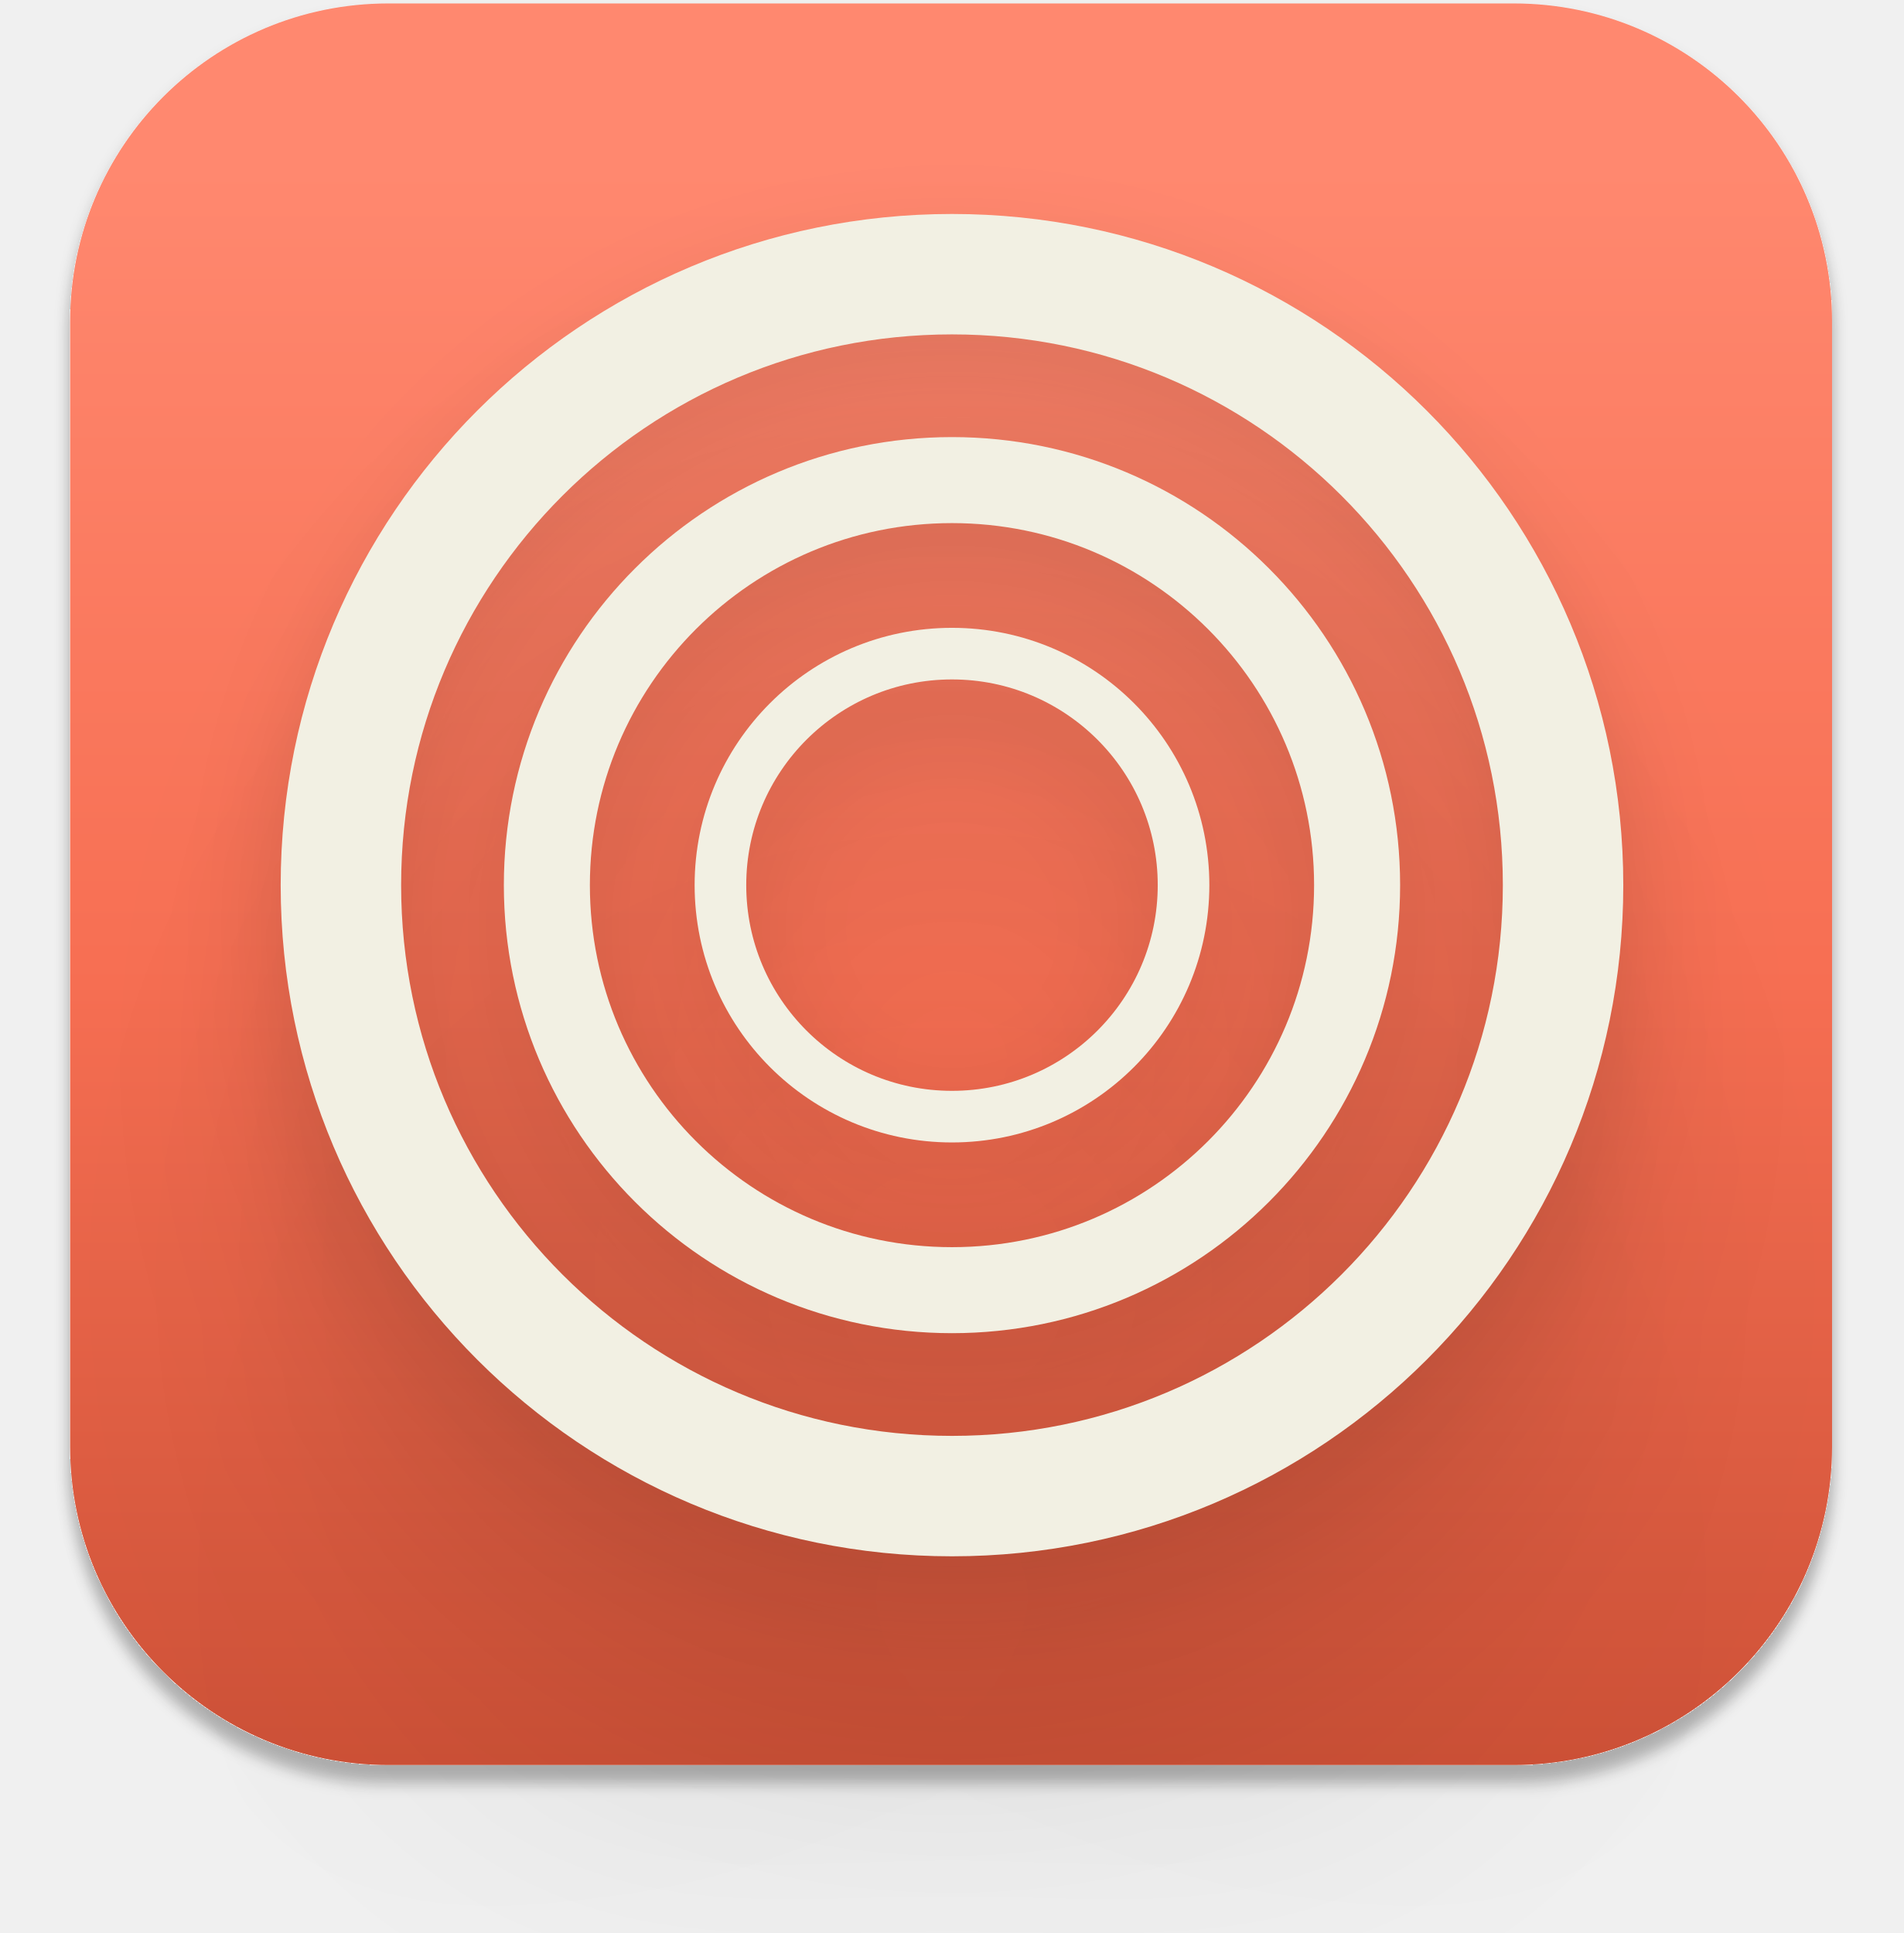
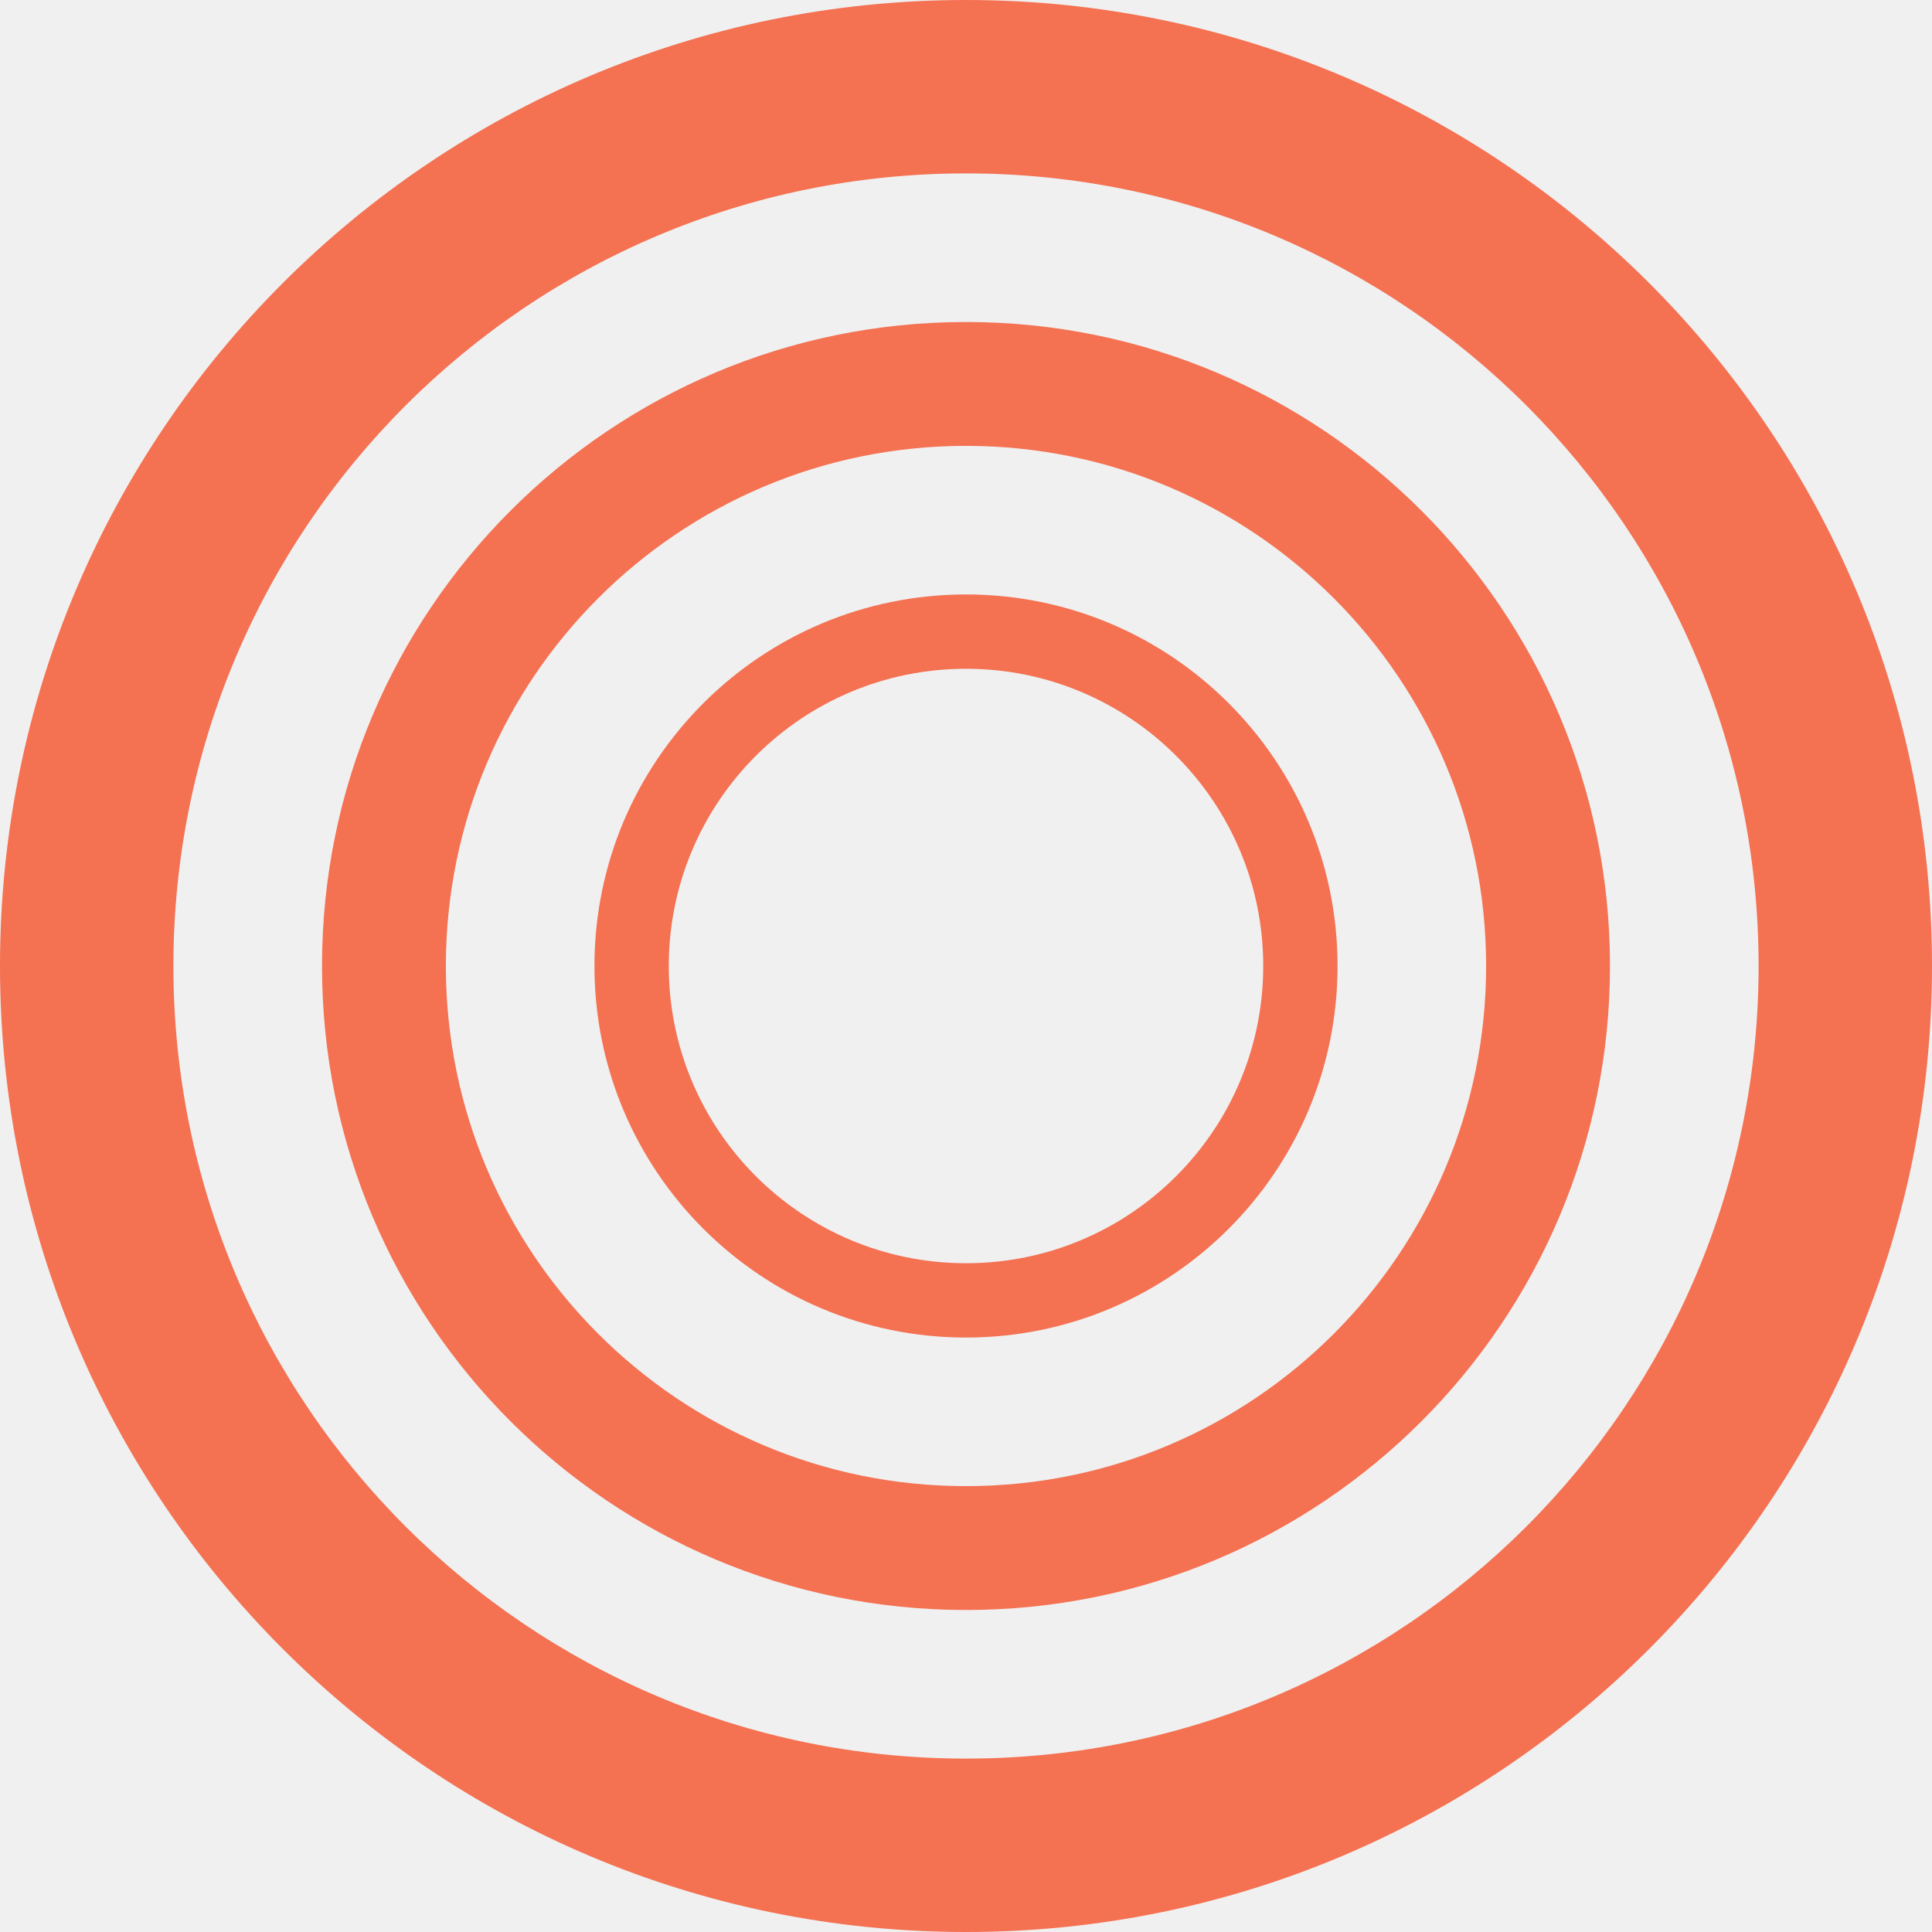
- <svg xmlns="http://www.w3.org/2000/svg" width="929.321" height="943.68" viewBox="0 0 929.321 943.68" fill="none">
-   <g clip-path="url(#a)" transform="translate(-47.778 -80.32)">
-     <g filter="url(#b)">
-       <rect x="82" y="82" width="860" height="860" rx="155.371" fill="url(#c)" style="fill:url(#c)" ry="155.371" />
-     </g>
-     <g filter="url(#d)" stroke="#f2f0e3">
-       <circle cx="512.439" cy="512.439" r="113.02" stroke-width="25.195" />
-       <circle cx="512.438" cy="512.438" r="197.737" stroke-width="41.992" />
-       <circle cx="512.439" cy="512.439" r="298.266" stroke-width="58.789" />
-     </g>
-   </g>
-   <defs>
-     <filter id="b" x="74.441" y="80.32" width="875.117" height="878.477" filterUnits="userSpaceOnUse" color-interpolation-filters="sRGB">
-       <feFlood flood-opacity="0" result="BackgroundImageFix" />
-       <feColorMatrix in="SourceAlpha" values="0 0 0 0 0 0 0 0 0 0 0 0 0 0 0 0 0 0 127 0" result="hardAlpha" />
-       <feMorphology radius=".84" operator="dilate" in="SourceAlpha" result="effect1_dropShadow_641_3486" />
-       <feOffset dy="5.879" />
-       <feGaussianBlur stdDeviation="3.359" />
-       <feComposite in2="hardAlpha" operator="out" />
-       <feColorMatrix values="0 0 0 0 0 0 0 0 0 0 0 0 0 0 0 0 0 0 0.15 0" />
-       <feBlend in2="BackgroundImageFix" result="effect1_dropShadow_641_3486" />
-       <feColorMatrix in="SourceAlpha" values="0 0 0 0 0 0 0 0 0 0 0 0 0 0 0 0 0 0 127 0" result="hardAlpha" />
-       <feOffset dy="10.078" />
-       <feGaussianBlur stdDeviation="3.359" />
-       <feComposite in2="hardAlpha" operator="out" />
-       <feColorMatrix values="0 0 0 0 0 0 0 0 0 0 0 0 0 0 0 0 0 0 0.15 0" />
-       <feBlend in2="effect1_dropShadow_641_3486" result="effect2_dropShadow_641_3486" />
-       <feBlend in="SourceGraphic" in2="effect2_dropShadow_641_3486" result="shape" />
-     </filter>
-     <filter id="d" x="47.778" y="158.778" width="929.321" height="1161.32" filterUnits="userSpaceOnUse" color-interpolation-filters="sRGB">
-       <feFlood flood-opacity="0" result="BackgroundImageFix" />
-       <feColorMatrix in="SourceAlpha" values="0 0 0 0 0 0 0 0 0 0 0 0 0 0 0 0 0 0 127 0" result="hardAlpha" />
-       <feOffset dy="21" />
-       <feGaussianBlur stdDeviation="23.5" />
-       <feColorMatrix values="0 0 0 0 0 0 0 0 0 0 0 0 0 0 0 0 0 0 0.1 0" />
-       <feBlend in2="BackgroundImageFix" result="effect1_dropShadow_641_3486" />
-       <feColorMatrix in="SourceAlpha" values="0 0 0 0 0 0 0 0 0 0 0 0 0 0 0 0 0 0 127 0" result="hardAlpha" />
-       <feOffset dy="86" />
-       <feGaussianBlur stdDeviation="43" />
-       <feColorMatrix values="0 0 0 0 0 0 0 0 0 0 0 0 0 0 0 0 0 0 0.09 0" />
-       <feBlend in2="effect1_dropShadow_641_3486" result="effect2_dropShadow_641_3486" />
-       <feColorMatrix in="SourceAlpha" values="0 0 0 0 0 0 0 0 0 0 0 0 0 0 0 0 0 0 127 0" result="hardAlpha" />
-       <feOffset dy="193" />
-       <feGaussianBlur stdDeviation="58" />
-       <feColorMatrix values="0 0 0 0 0 0 0 0 0 0 0 0 0 0 0 0 0 0 0.05 0" />
-       <feBlend in2="effect2_dropShadow_641_3486" result="effect3_dropShadow_641_3486" />
-       <feColorMatrix in="SourceAlpha" values="0 0 0 0 0 0 0 0 0 0 0 0 0 0 0 0 0 0 127 0" result="hardAlpha" />
-       <feOffset dy="343" />
-       <feGaussianBlur stdDeviation="68.5" />
-       <feColorMatrix values="0 0 0 0 0 0 0 0 0 0 0 0 0 0 0 0 0 0 0.01 0" />
-       <feBlend in2="effect3_dropShadow_641_3486" result="effect4_dropShadow_641_3486" />
-       <feBlend in="SourceGraphic" in2="effect4_dropShadow_641_3486" result="shape" />
-     </filter>
-     <linearGradient id="c" x1="512" y1="82" x2="512" y2="942" gradientUnits="userSpaceOnUse" gradientTransform="translate(47.778 80.32)">
-       <stop stop-color="#FF886F" />
-       <stop offset=".45" stop-color="#F76F53" />
-       <stop offset="1" stop-color="#C54B31" />
-     </linearGradient>
-     <clipPath id="a">
-       <path fill="#fff" d="M0 0h1024v1024H0z" />
-     </clipPath>
-   </defs>
+ <svg xmlns="http://www.w3.org/2000/svg" viewBox="0 0 64 64" fill="none">
+   <path fill-rule="evenodd" clip-rule="evenodd" d="M32 44.308c6.797 0 12.308-5.51 12.308-12.308 0-6.797-5.51-12.308-12.308-12.308-6.797 0-12.308 5.51-12.308 12.308 0 6.797 5.51 12.308 12.308 12.308M41.846 32c0 5.438-4.408 9.846-9.846 9.846S22.154 37.438 22.154 32s4.408-9.846 9.846-9.846 9.846 4.408 9.846 9.846" fill="#F2F0E3" style="fill:#f47152;fill-opacity:1" />
+   <path fill-rule="evenodd" clip-rule="evenodd" d="M53.333 32c0 11.782-9.55 21.333-21.333 21.333S10.667 43.783 10.667 32 20.217 10.667 32 10.667 53.333 20.217 53.333 32M32 49.23c9.516 0 17.23-7.714 17.23-17.23S41.517 14.77 32 14.77 14.77 22.483 14.77 32 22.483 49.23 32 49.23" fill="#F2F0E3" style="fill:#f47152;fill-opacity:1" />
+   <path fill-rule="evenodd" clip-rule="evenodd" d="M64 32c0 17.673-14.327 32-32 32S0 49.673 0 32 14.327 0 32 0s32 14.327 32 32M32 58.256c14.501 0 26.256-11.755 26.256-26.256S46.501 5.744 32 5.744 5.744 17.499 5.744 32 17.499 58.256 32 58.256" fill="#F2F0E3" style="fill:#f47152;fill-opacity:1" />
</svg>
